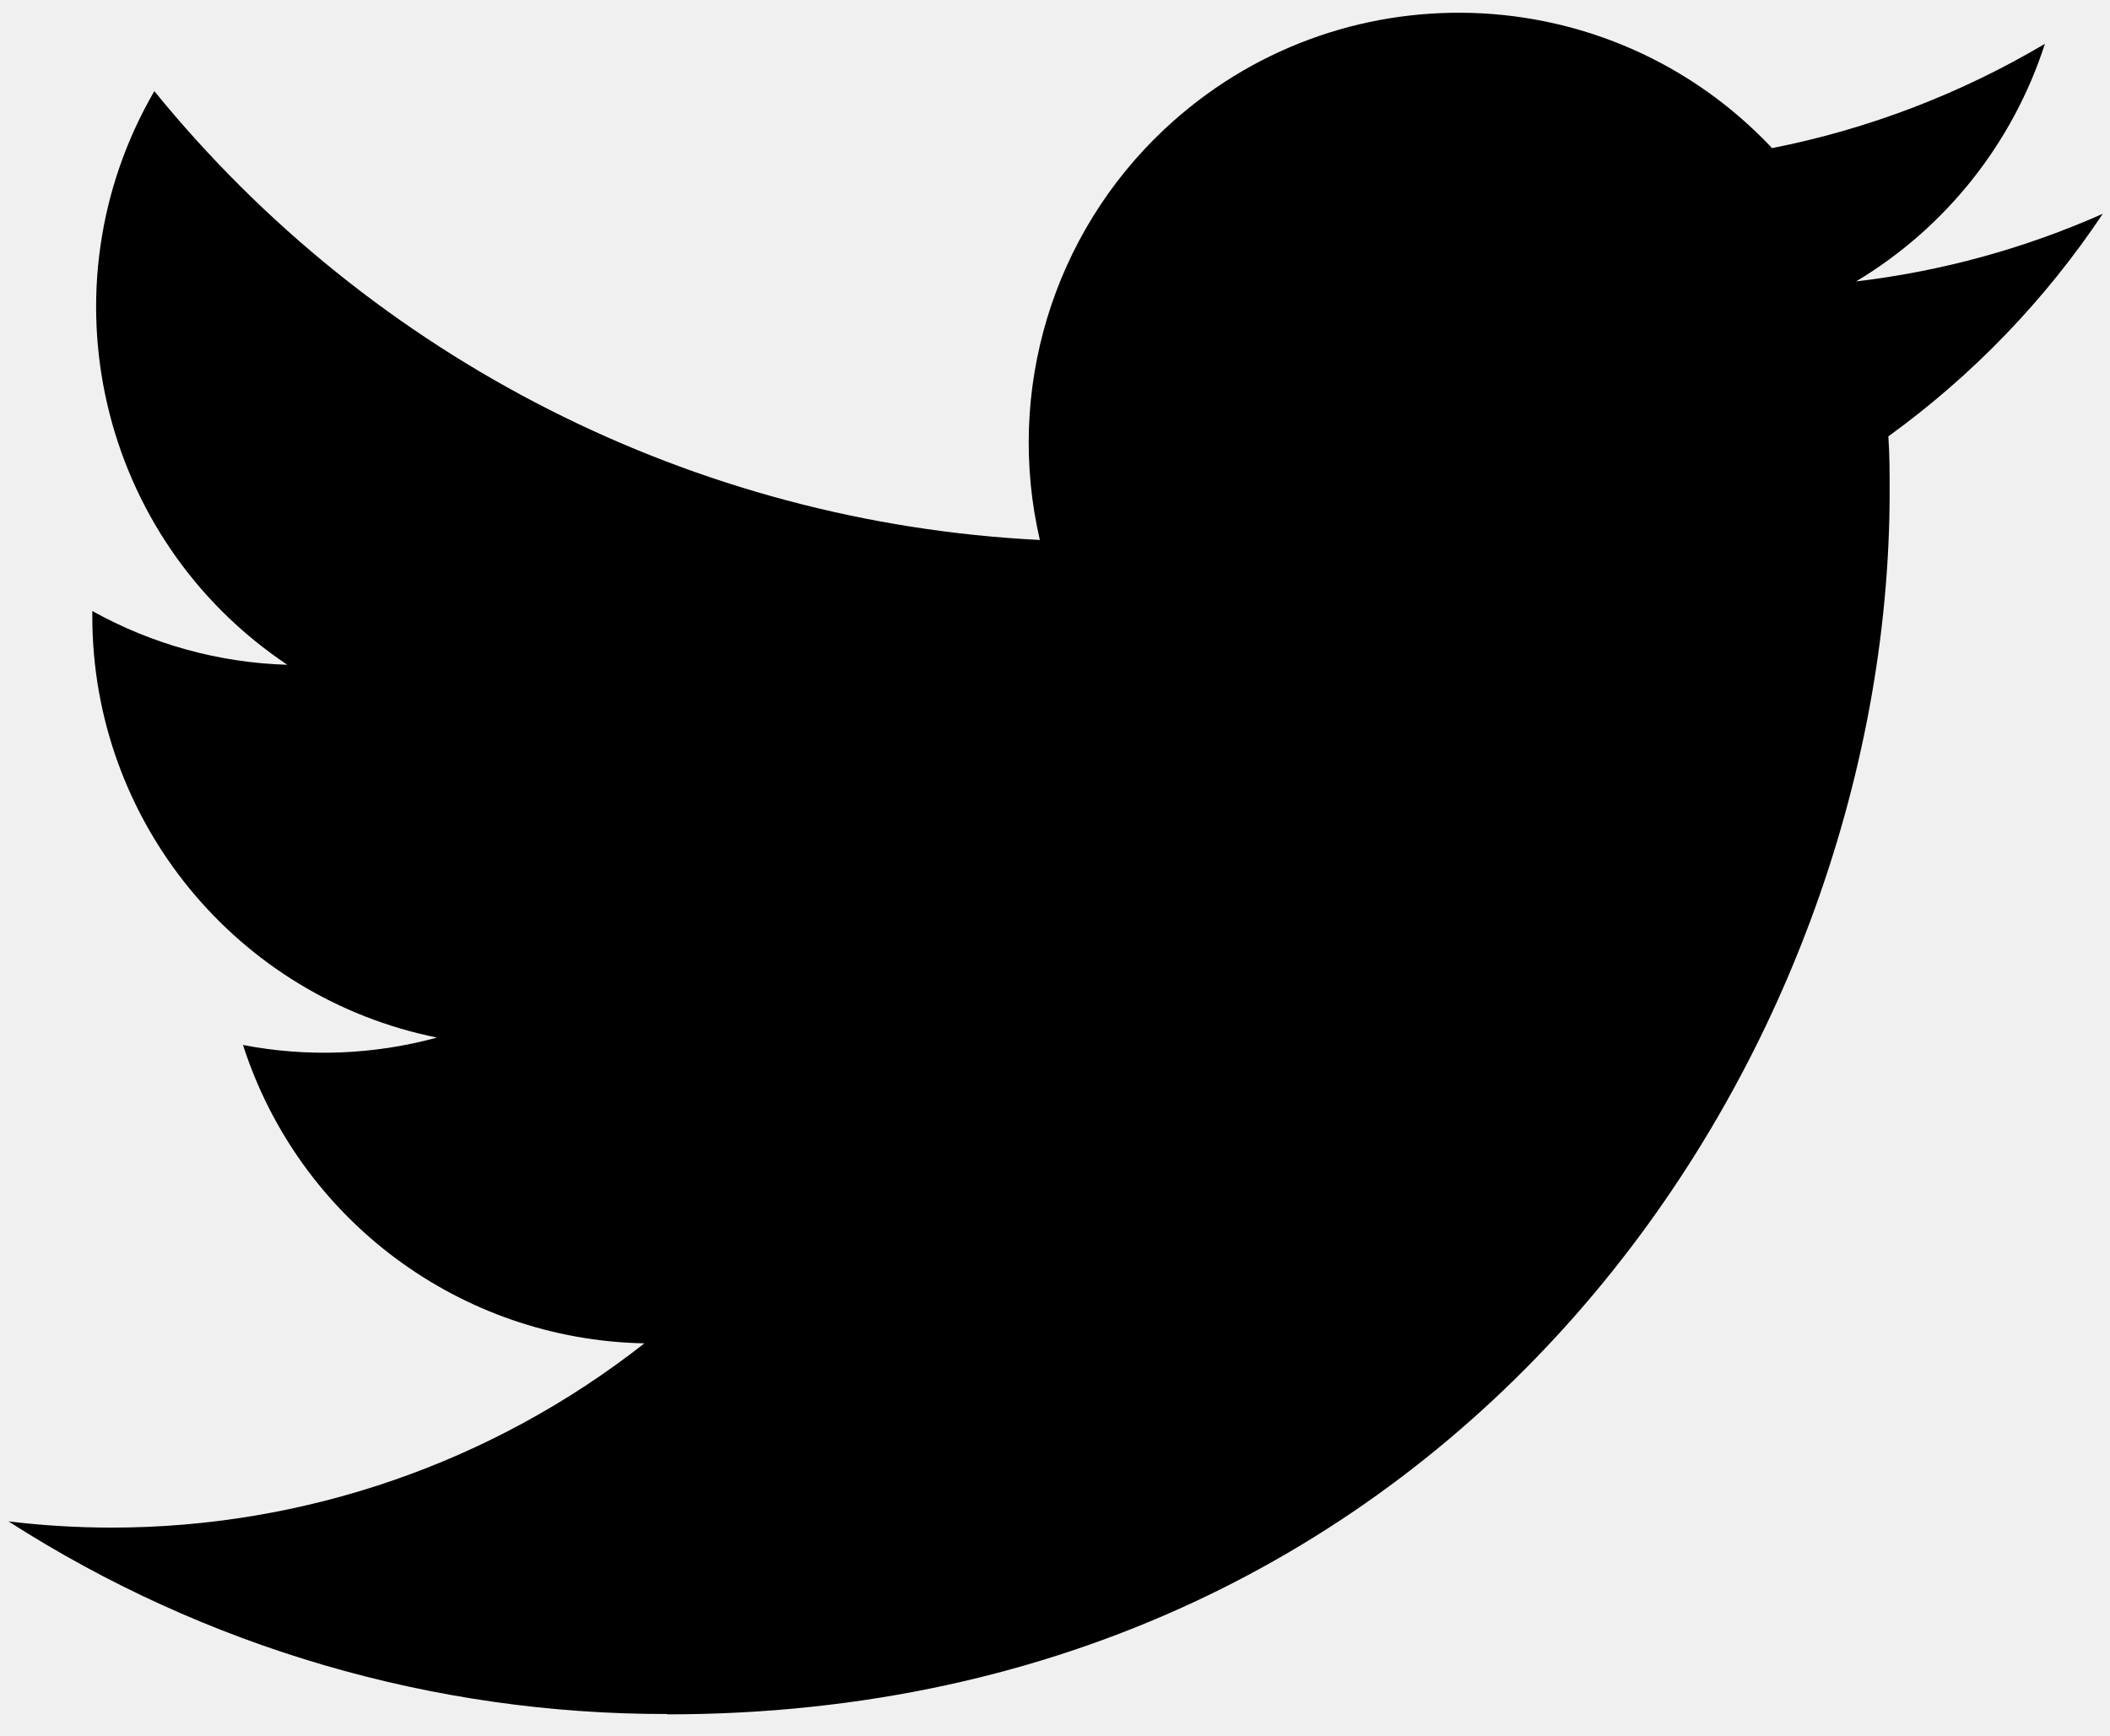
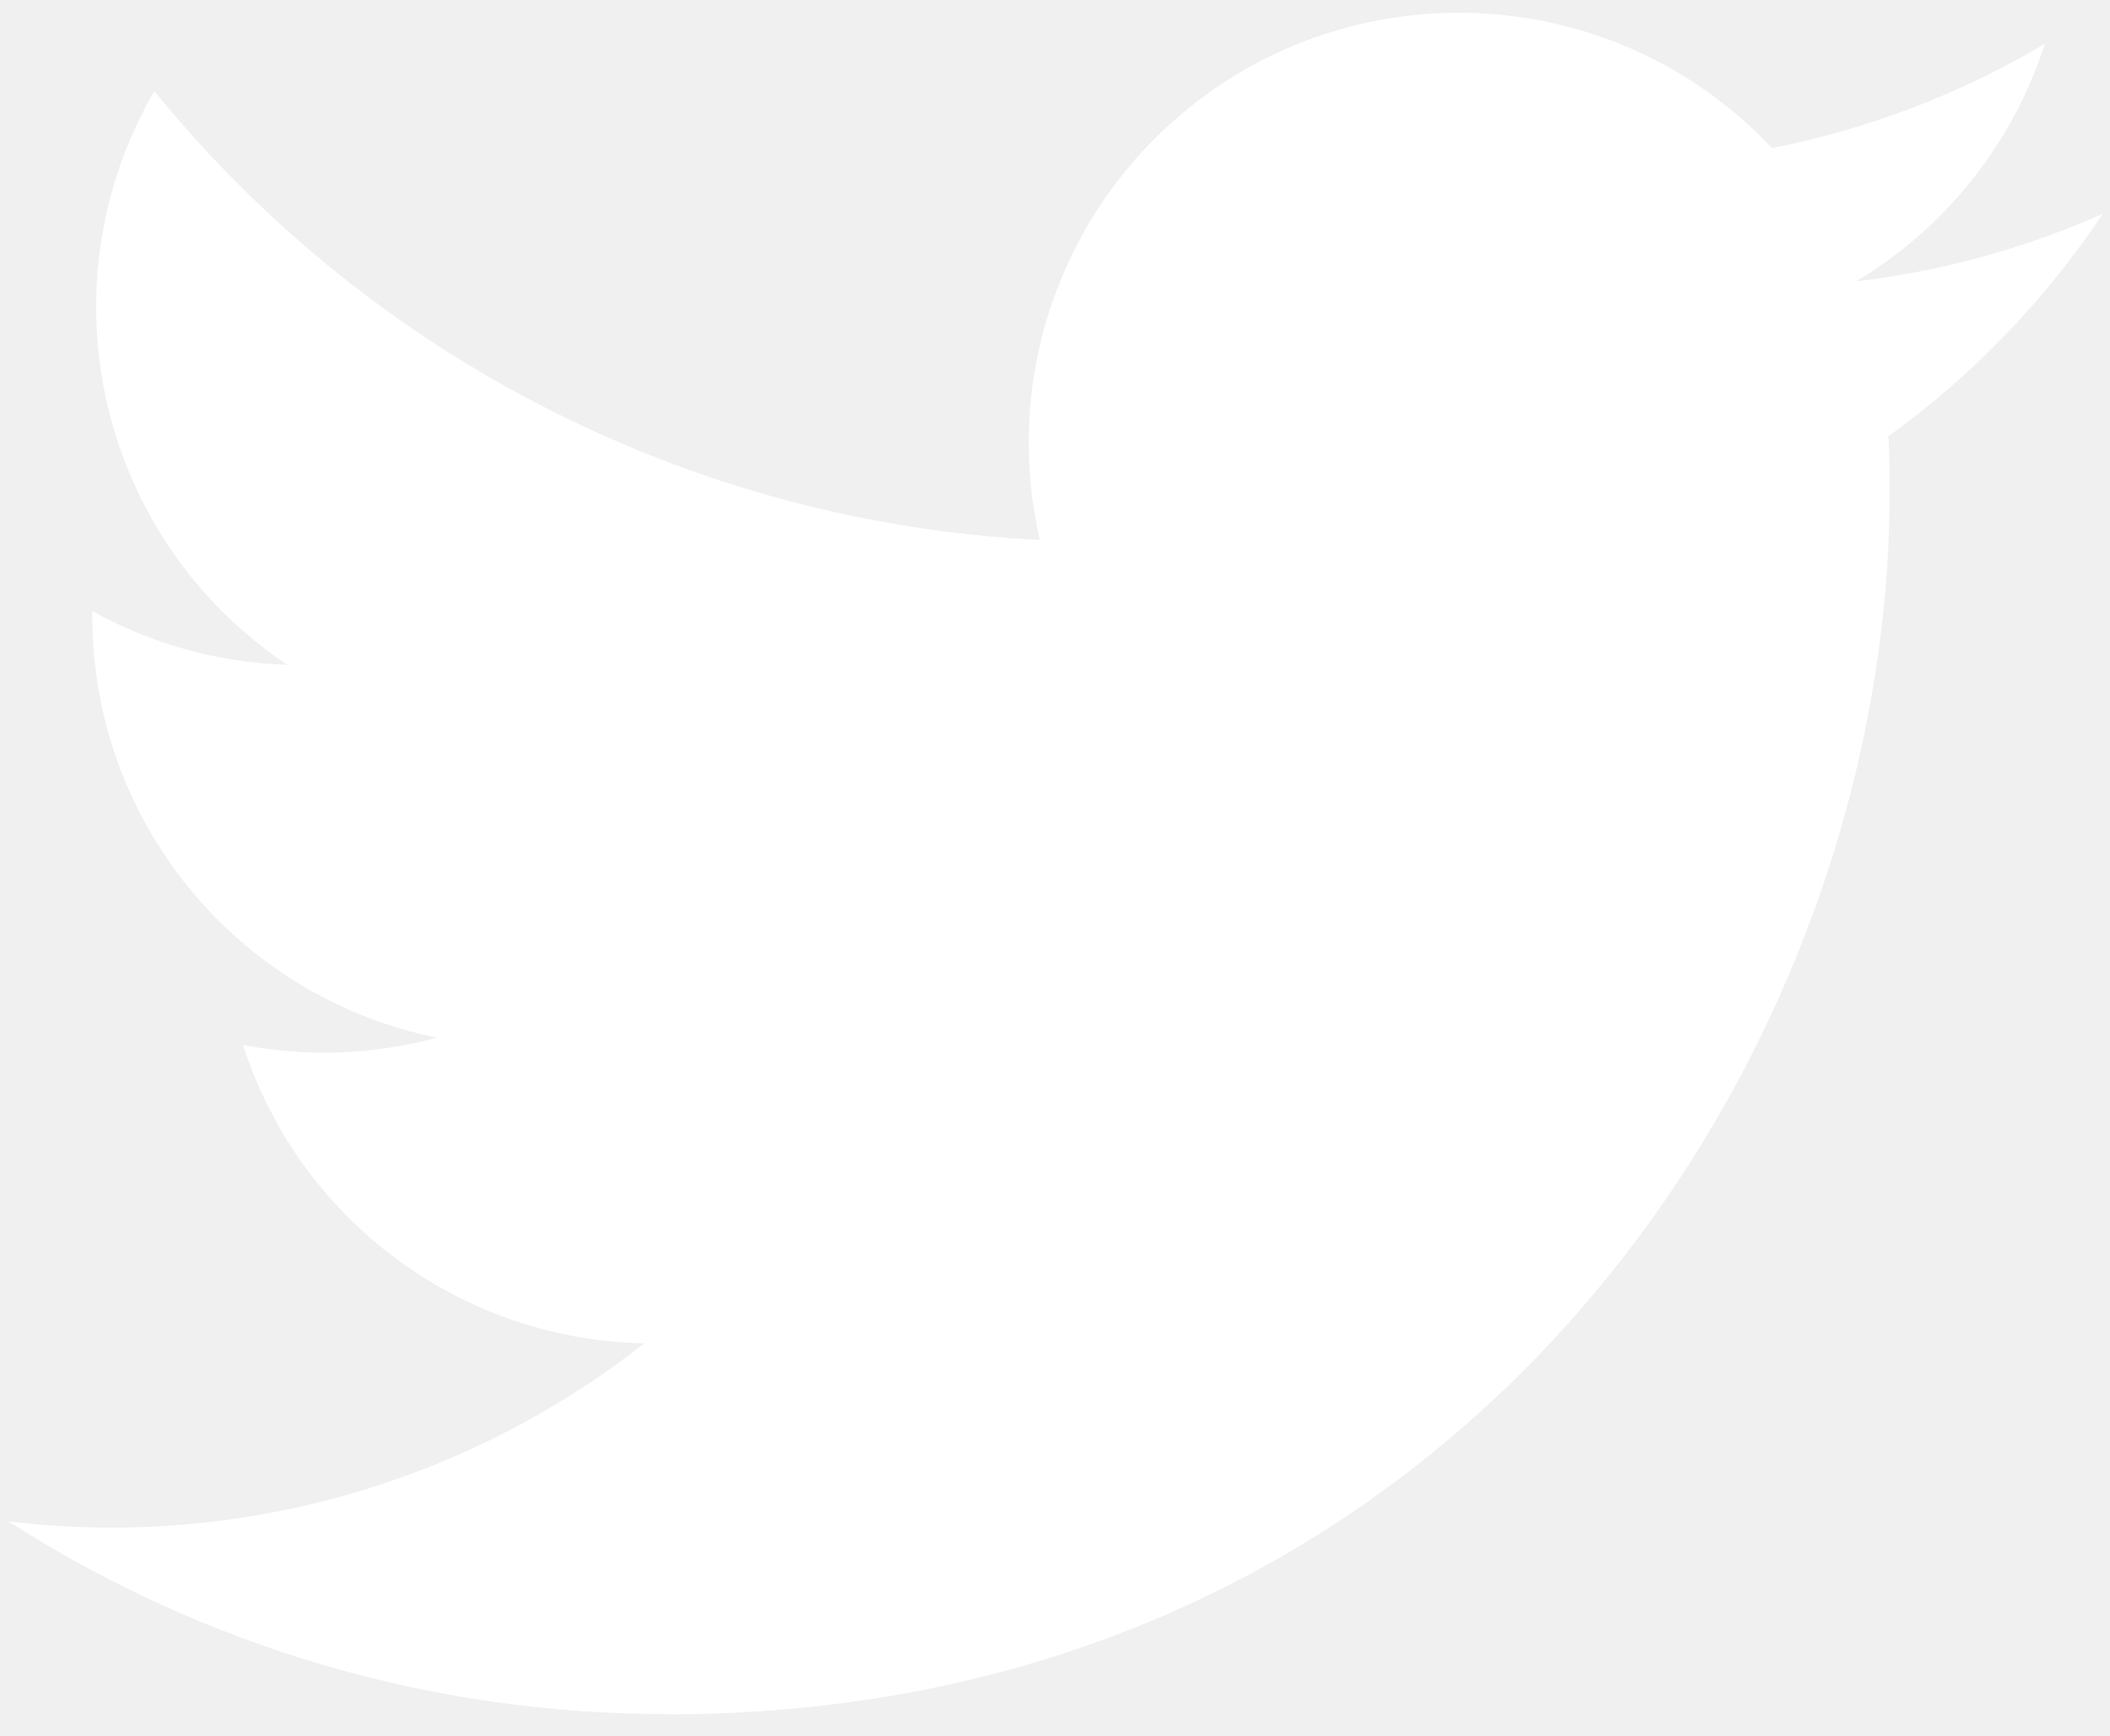
<svg xmlns="http://www.w3.org/2000/svg" version="1.1" id="Logo" x="0px" y="0px" viewBox="0 0 248 204" style="enable-background:new 0 0 248 204;" xml:space="preserve">
+   <style type="text/css">
+ 	.st0{fill:#FFFFFF;}
+ </style>
  <g id="Logo_1_">
-     <path id="white_background" d="M221.95,51.29c0.15,2.17,0.15,4.34,0.15,6.53c0,66.73-50.8,143.69-143.69,143.69v-0.04   C50.97,201.51,24.1,193.65,1,178.83c3.99,0.48,8,0.72,12.02,0.73c22.74,0.02,44.83-7.61,62.72-21.66   c-21.61-0.41-40.56-14.5-47.18-35.07c7.57,1.46,15.37,1.16,22.8-0.87C27.8,117.2,10.85,96.5,10.85,72.46c0-0.22,0-0.43,0-0.64   c7.02,3.91,14.88,6.08,22.92,6.32C11.58,63.31,4.74,33.79,18.14,10.71c25.64,31.55,63.47,50.73,104.08,52.76   c-4.07-17.54,1.49-35.92,14.61-48.25c20.34-19.12,52.33-18.14,71.45,2.19c11.31-2.23,22.15-6.38,32.07-12.26   c-3.77,11.69-11.66,21.62-22.2,27.93c10.01-1.18,19.79-3.86,29-7.95C240.37,35.29,231.83,44.14,221.95,51.29z" />
+     <path id="white_background" class="st0" d="M221.95,51.29c0.15,2.17,0.15,4.34,0.15,6.53c0,66.73-50.8,143.69-143.69,143.69v-0.04   C50.97,201.51,24.1,193.65,1,178.83c3.99,0.48,8,0.72,12.02,0.73c22.74,0.02,44.83-7.61,62.72-21.66   c-21.61-0.41-40.56-14.5-47.18-35.07c7.57,1.46,15.37,1.16,22.8-0.87C27.8,117.2,10.85,96.5,10.85,72.46c0-0.22,0-0.43,0-0.64   c7.02,3.91,14.88,6.08,22.92,6.32C11.58,63.31,4.74,33.79,18.14,10.71c25.64,31.55,63.47,50.73,104.08,52.76   c-4.07-17.54,1.49-35.92,14.61-48.25c20.34-19.12,52.33-18.14,71.45,2.19c11.31-2.23,22.15-6.38,32.07-12.26   c-3.77,11.69-11.66,21.62-22.2,27.93c10.01-1.18,19.79-3.86,29-7.95C240.37,35.29,231.83,44.14,221.95,51.29z" />
  </g>
</svg>
